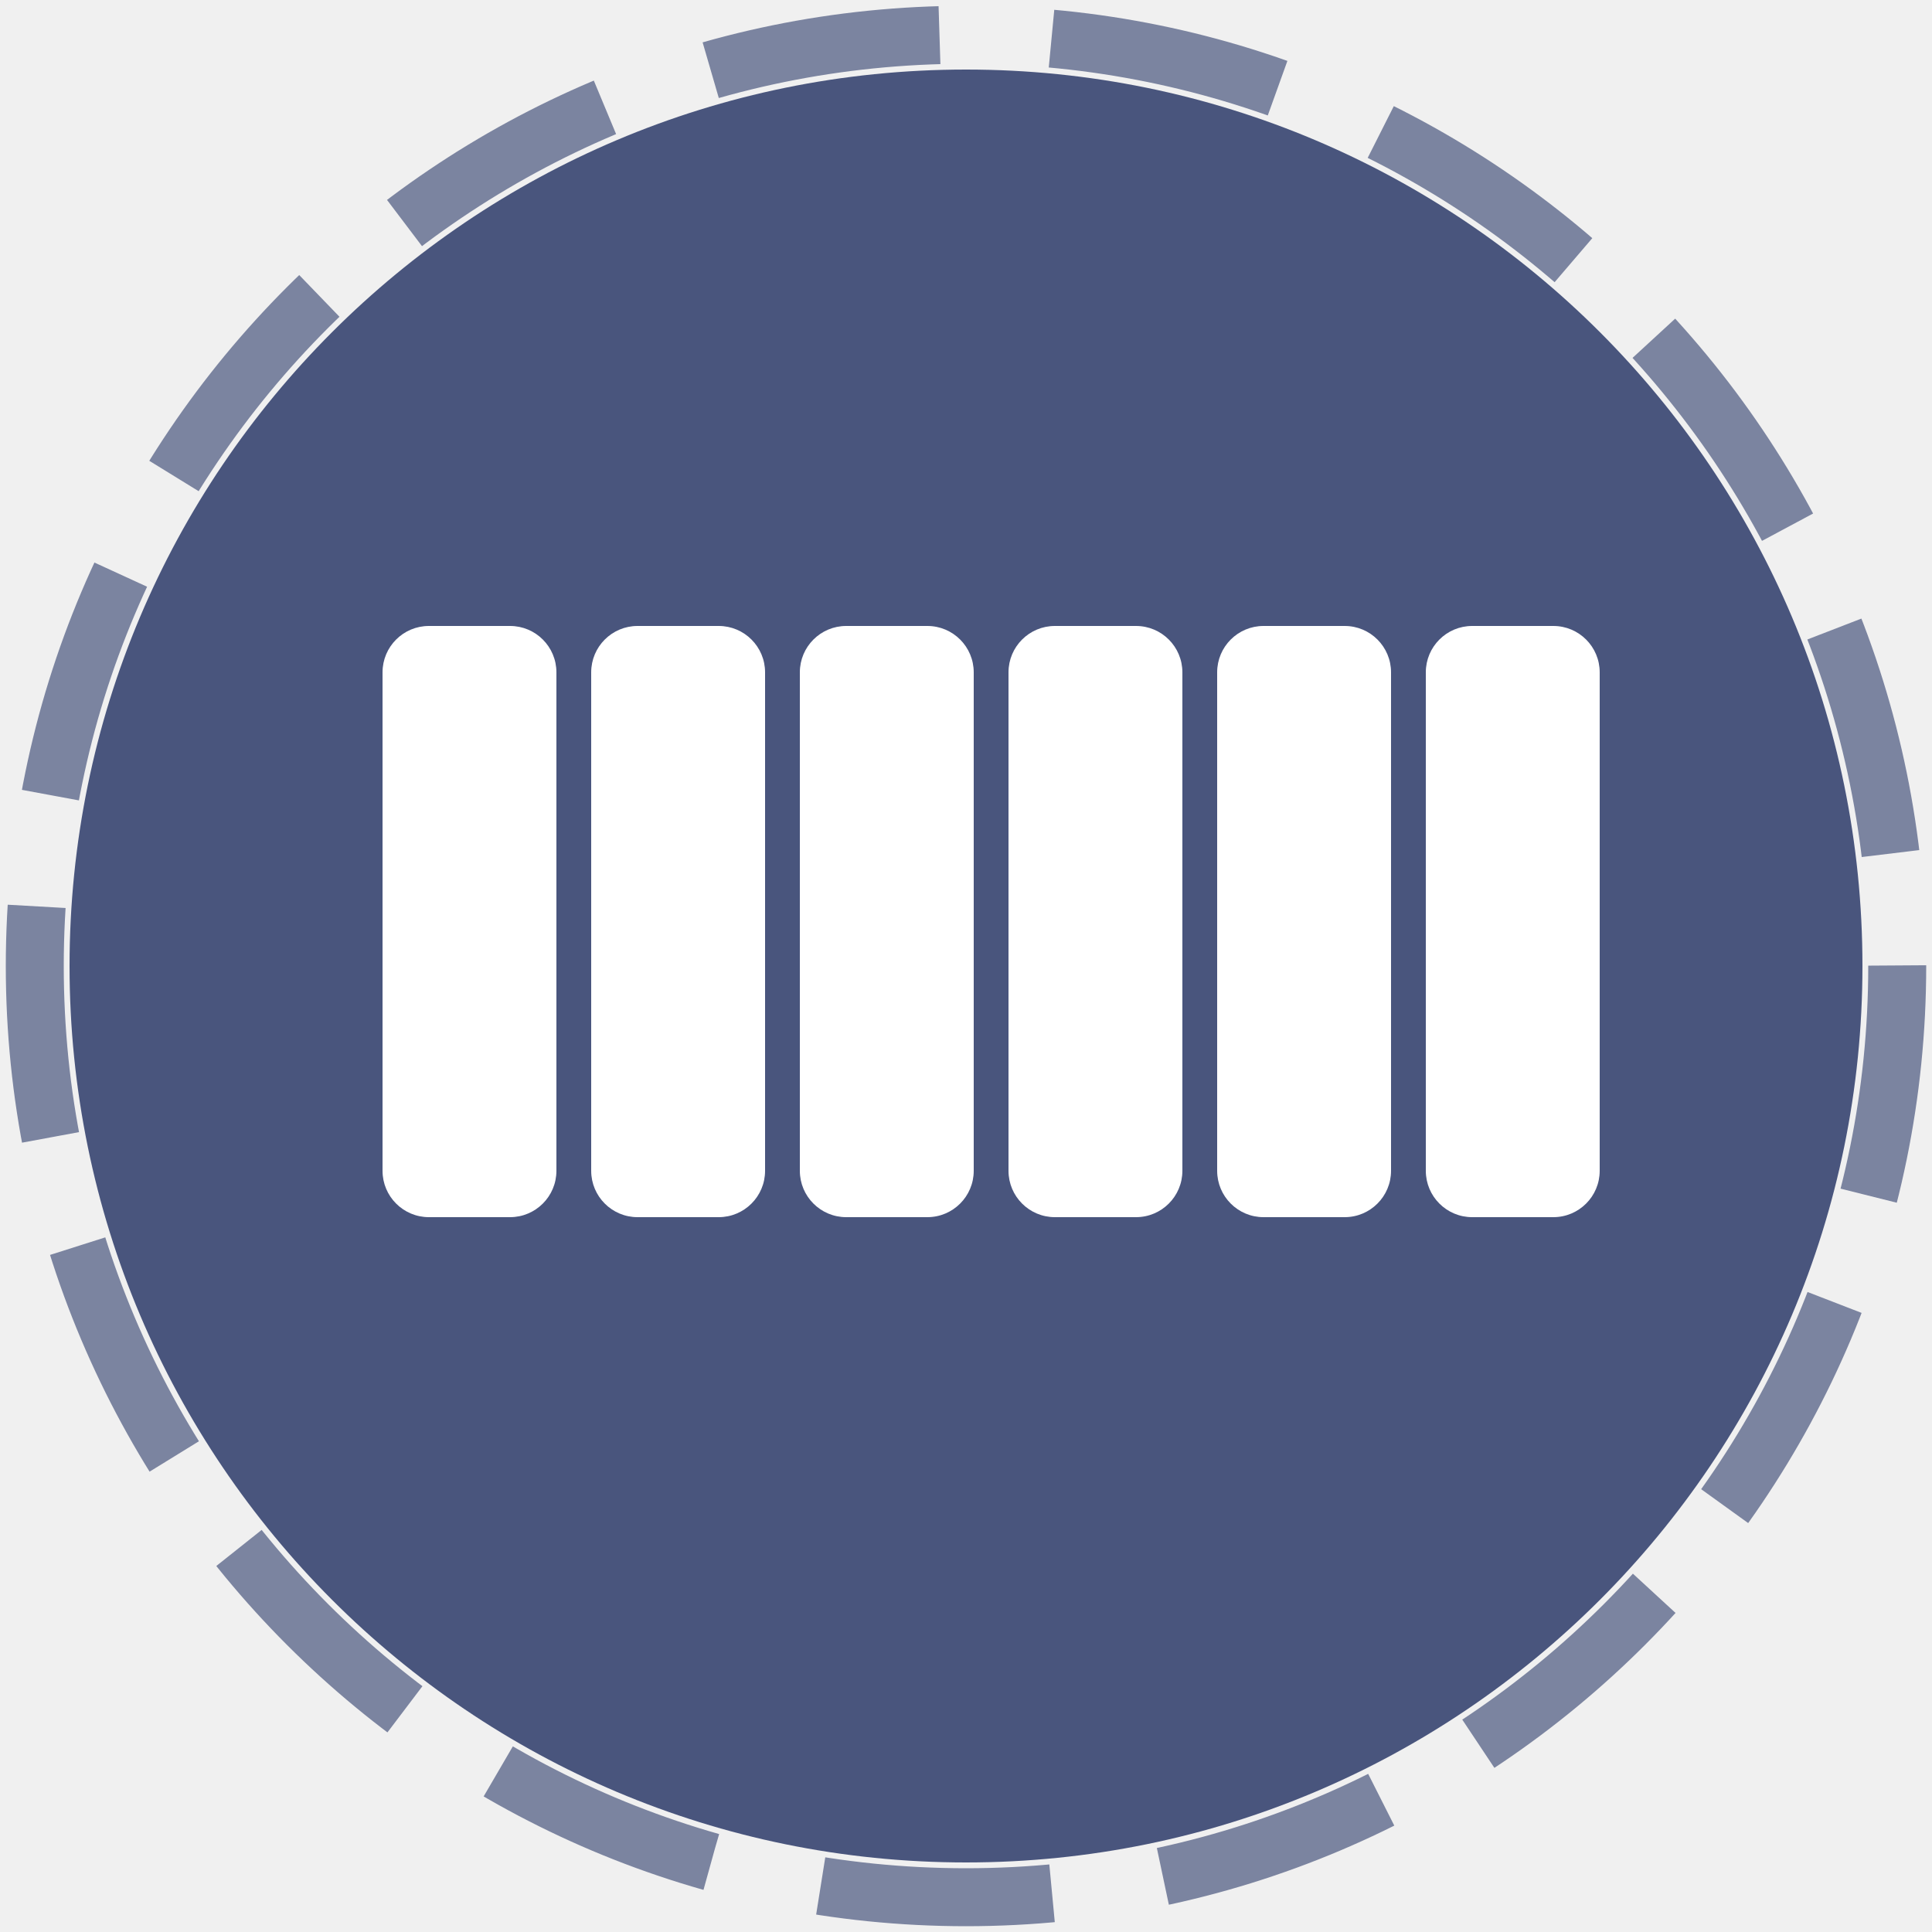
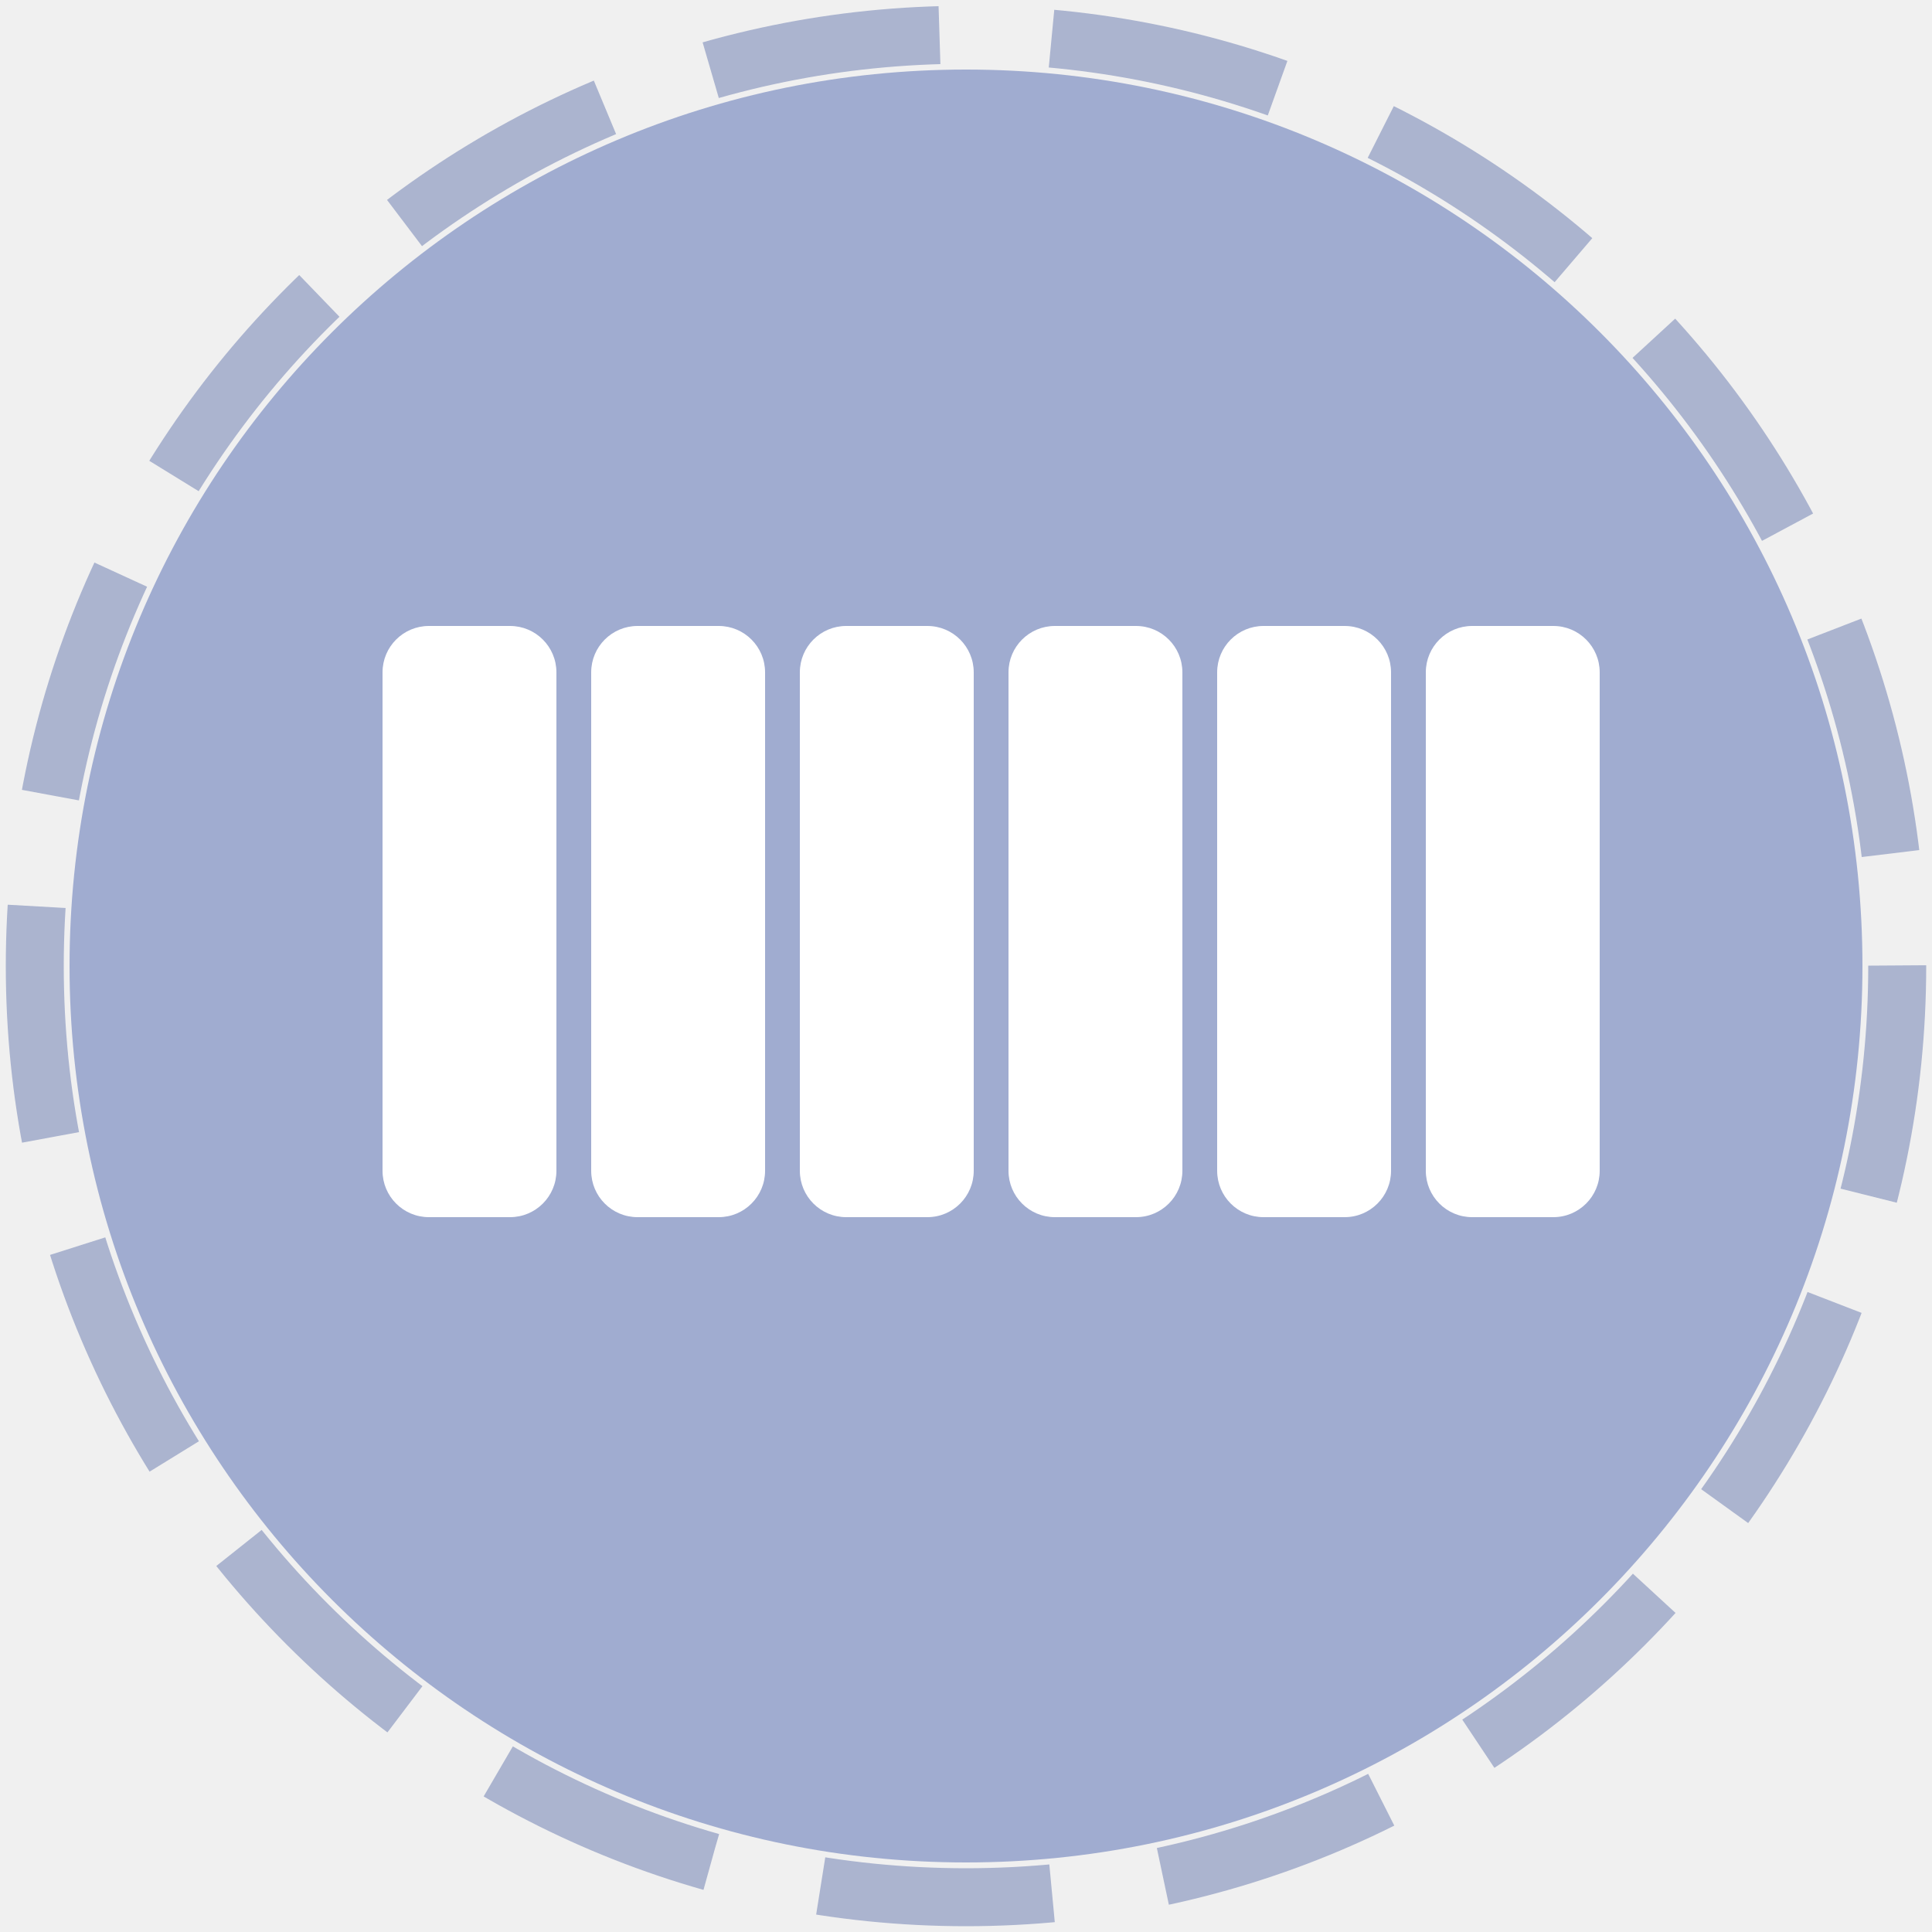
<svg xmlns="http://www.w3.org/2000/svg" version="1.1" id="Layer_1" x="0px" y="0px" width="100px" height="100px" viewBox="0 0 500 500" enable-background="new 0 0 500 500" xml:space="preserve">
  <g id="img">
    <animateTransform attributeName="transform" type="scale" additive="sum" values="0.95;1;0.95" begin="0s" dur="2s" keyTimes="0;0.5;1" repeatCount="indefinite" />
    <animateTransform attributeName="transform" attributeType="XML" type="rotate" values="5 250 250;-5 250 250;5 250 250" keyTimes="0;0.5;1" dur="2s" repeatCount="indefinite" />
    <g id="spin">
-       <circle fill="none" stroke="#49557d" stroke-width="15" opacity=".7" stroke-miterlimit="10" stroke-dasharray="60.052,29.025" cx="250" cy="250" r="241">
+       <circle fill="none" stroke="#8d9ac1" stroke-width="15" opacity=".7" stroke-miterlimit="10" stroke-dasharray="60.052,29.025" cx="250" cy="250" r="241">
        <animateTransform attributeName="transform" attributeType="XML" type="rotate" from="0 250 250" to="360 250 250" dur="10s" repeatCount="indefinite" />
      </circle>
    </g>
-     <circle id="bg" fill="#49557d" cx="250" cy="250" r="232" />
+     <circle id="bg" fill="#a0acd0" cx="250" cy="250" r="232" />
    <path id="_x31_" fill="#FFFFFF" d="M144,303c0,6.627-5.373,12-12,12h-21c-6.627,0-12-5.373-12-12V174c0-6.627,5.373-12,12-12h21         c6.627,0,12,5.373,12,12V303z">
      <animateTransform id="asd" attributeName="transform" attributeType="XML" type="translate" dur="1s" values="0,20;0,-20;0,20" repeatCount="indefinite" />
    </path>
    <path id="_x32_" fill="#FFFFFF" d="M198,303c0,6.627-5.373,12-12,12h-21c-6.627,0-12-5.373-12-12V174c0-6.627,5.373-12,12-12h21         c6.627,0,12,5.373,12,12V303z">
      <animateTransform id="asd" attributeName="transform" attributeType="XML" type="translate" begin=".1" dur="1s" values="0,20;0,-20;0,20" repeatCount="indefinite" />
    </path>
    <path id="_x33_" fill="#FFFFFF" d="M252,303c0,6.627-5.372,12-12,12h-21c-6.627,0-12-5.373-12-12V174c0-6.627,5.373-12,12-12h21         c6.628,0,12,5.373,12,12V303z">
      <animateTransform id="asd" attributeName="transform" attributeType="XML" type="translate" begin=".2" dur="1s" values="0,20;0,-20;0,20" repeatCount="indefinite" />
    </path>
    <path id="_x34_" fill="#FFFFFF" d="M306,303c0,6.627-5.372,12-12,12h-21c-6.627,0-12-5.373-12-12V174c0-6.627,5.373-12,12-12h21         c6.628,0,12,5.373,12,12V303z">
      <animateTransform id="asd" attributeName="transform" attributeType="XML" type="translate" begin=".3" dur="1s" values="0,20;0,-20;0,20" repeatCount="indefinite" />
    </path>
    <path id="_x35_" fill="#FFFFFF" d="M360,303c0,6.627-5.372,12-12,12h-21c-6.627,0-12-5.373-12-12V174c0-6.627,5.373-12,12-12h21         c6.628,0,12,5.373,12,12V303z">
      <animateTransform id="asd" attributeName="transform" attributeType="XML" type="translate" begin=".4" dur="1s" values="0,20;0,-20;0,20" repeatCount="indefinite" />
    </path>
    <path id="_x36_" fill="#FFFFFF" d="M414,303c0,6.627-5.372,12-12,12h-21c-6.627,0-12-5.373-12-12V174c0-6.627,5.373-12,12-12h21         c6.628,0,12,5.373,12,12V303z">
      <animateTransform id="asd" attributeName="transform" attributeType="XML" type="translate" begin=".5" dur="1s" values="0,20;0,-20;0,20" repeatCount="indefinite" />
    </path>
  </g>
</svg>
